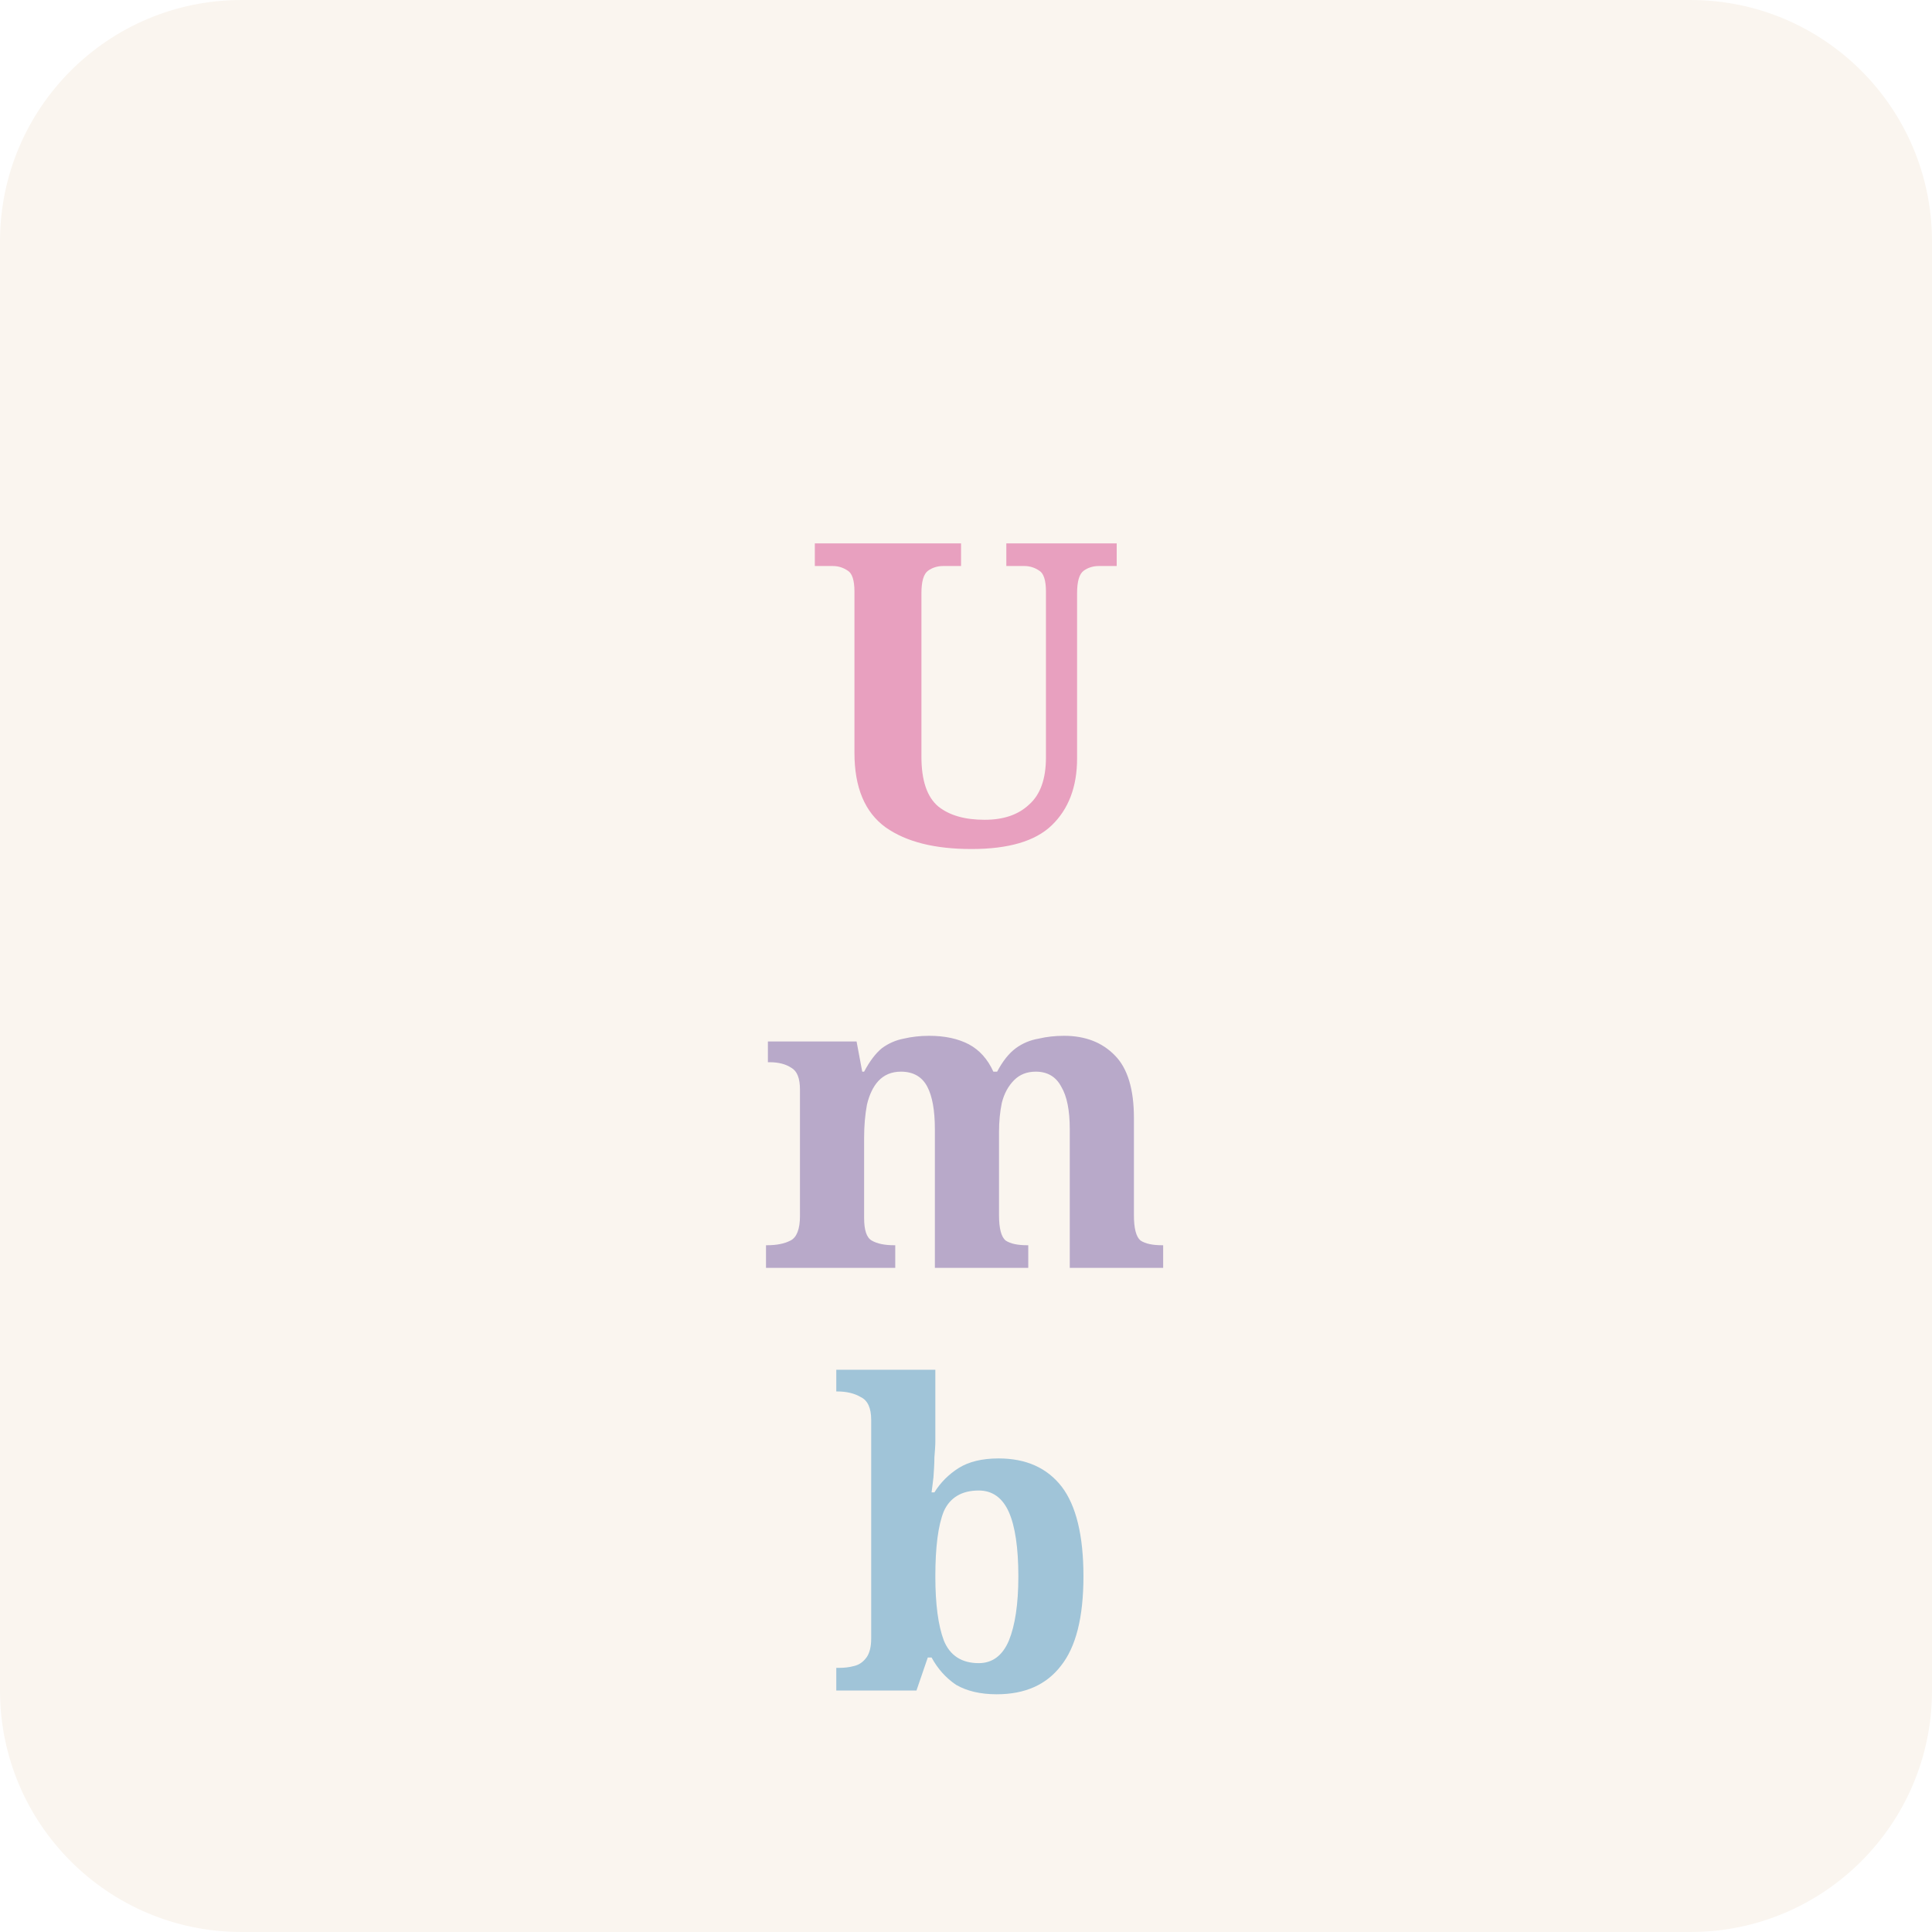
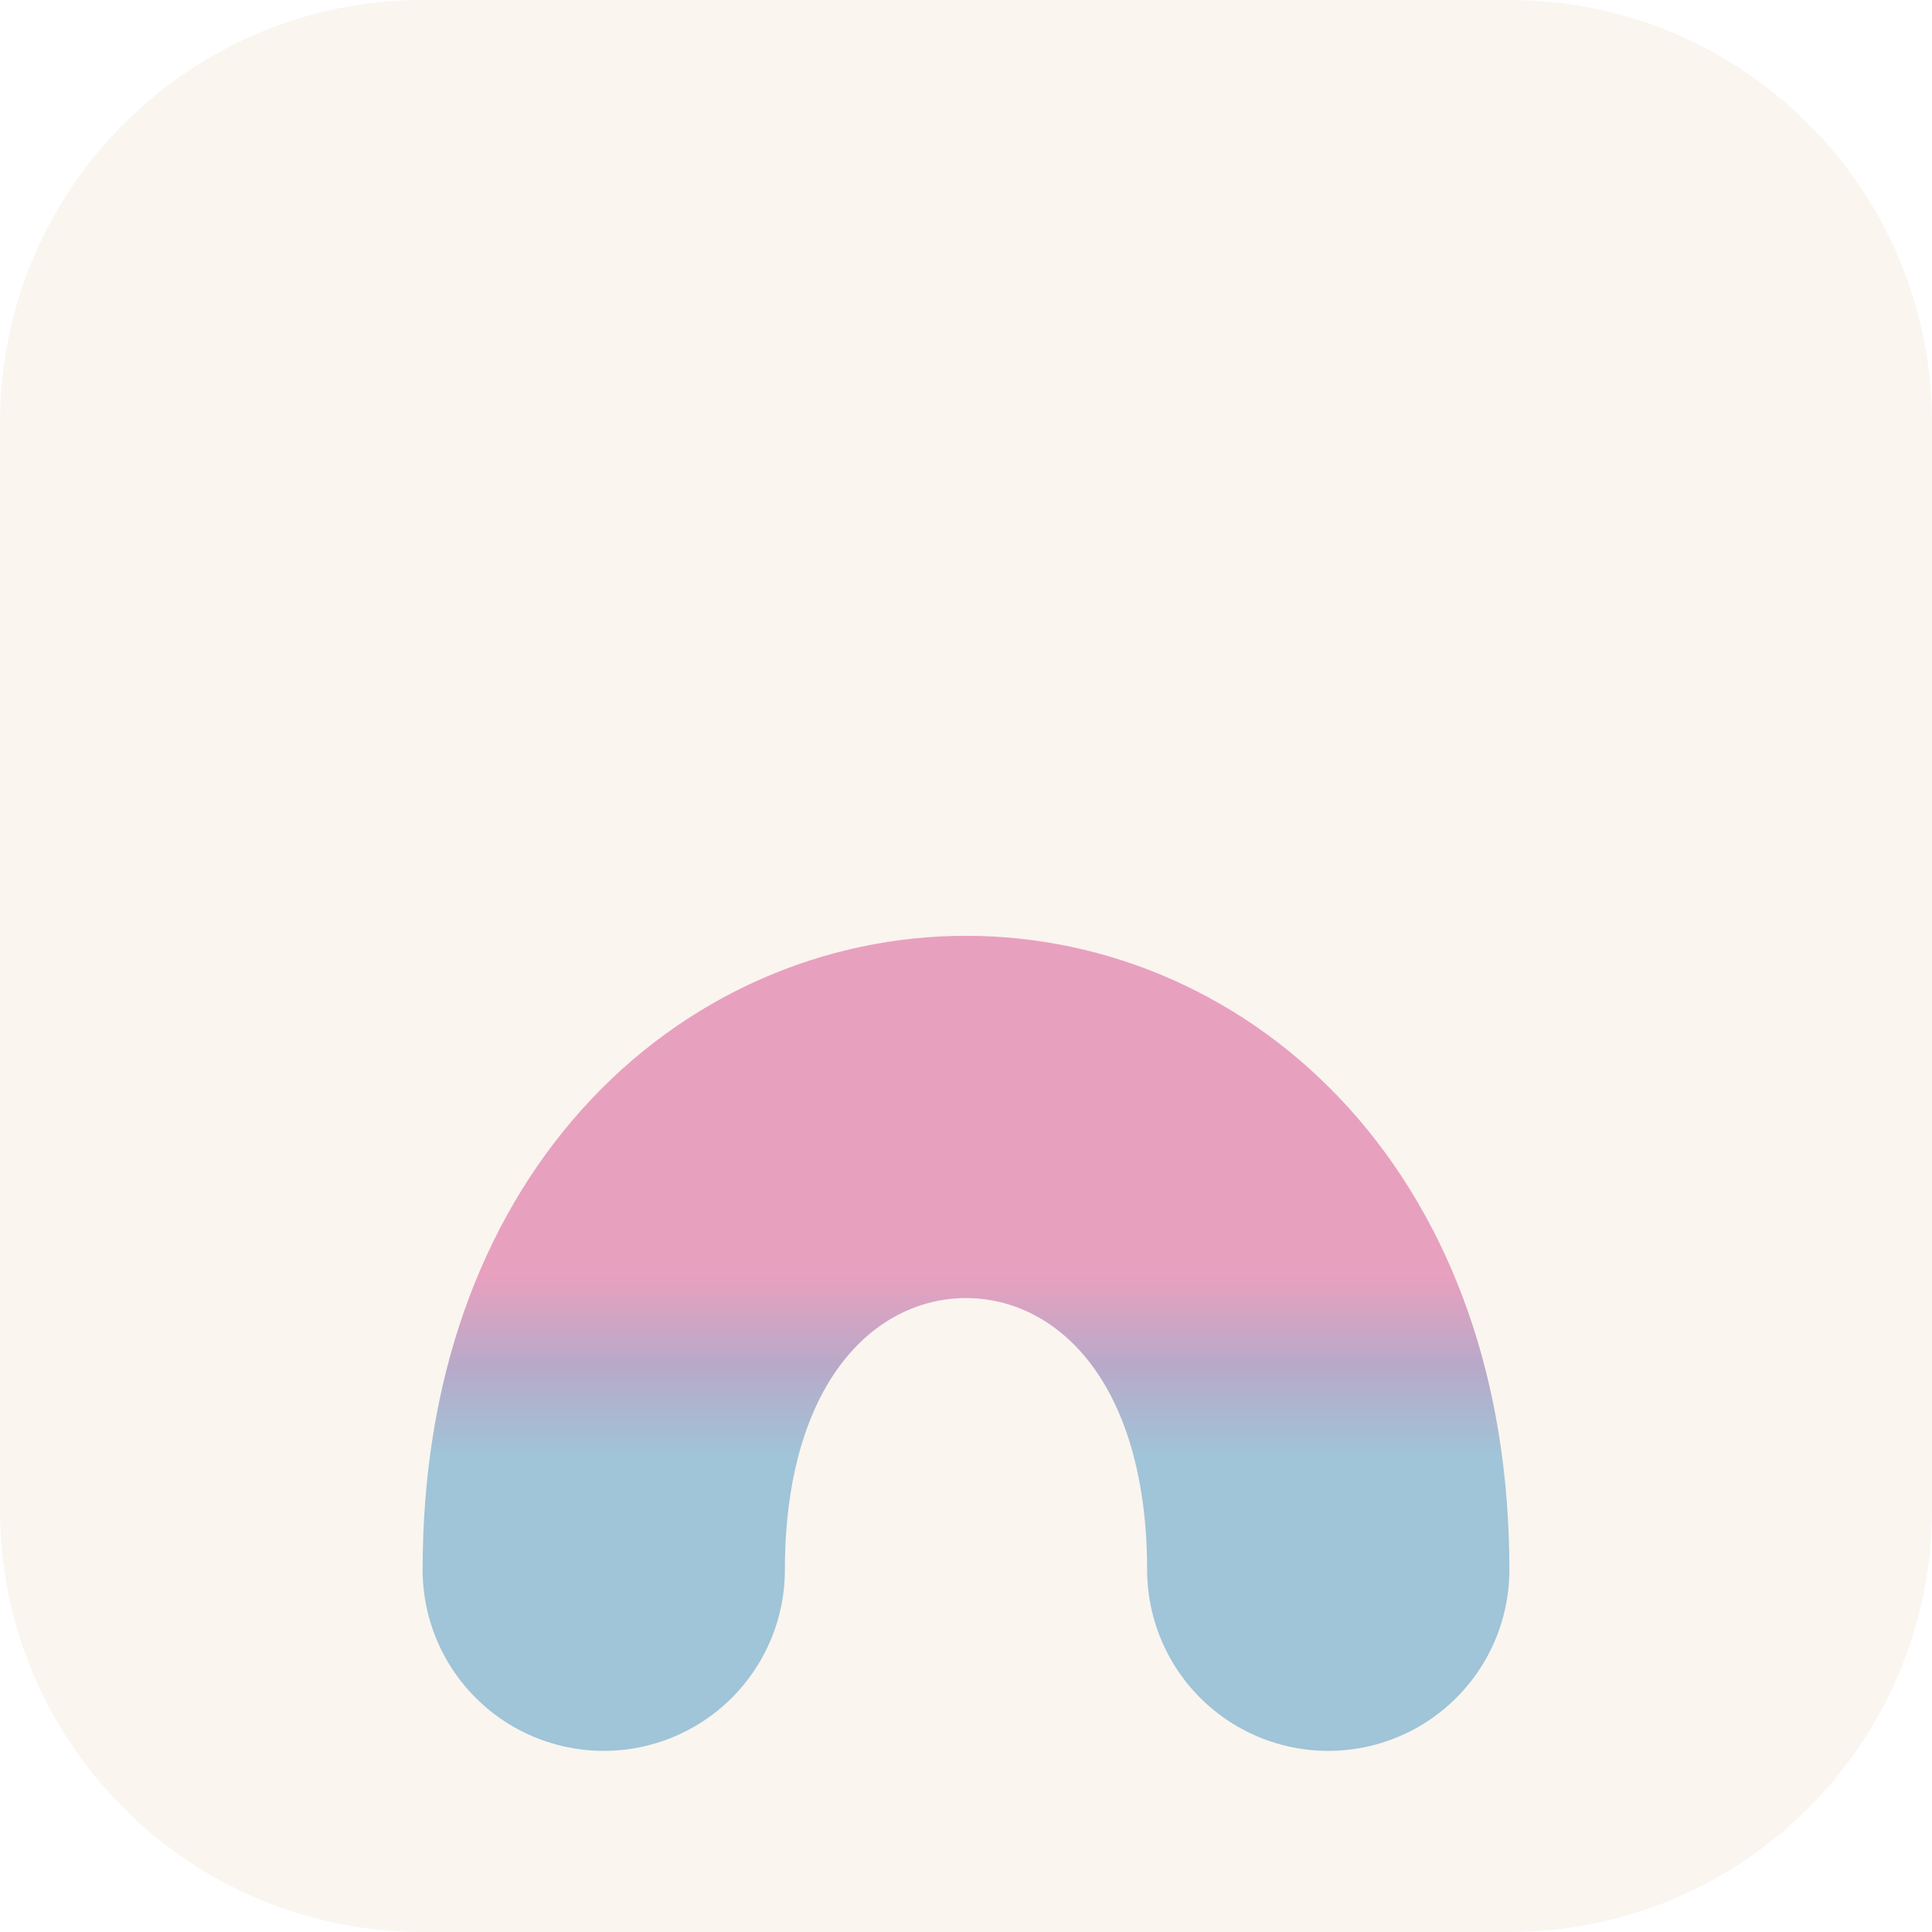
<svg xmlns="http://www.w3.org/2000/svg" viewBox="0 0 32 32">
-   <rect width="32" height="32" rx="4" fill="#FAF5EF" />
-   <text x="16" y="14" text-anchor="middle" font-size="7" font-family="serif" fill="#E8A0BF" font-weight="bold">U</text>
-   <text x="16" y="21" text-anchor="middle" font-size="7" font-family="serif" fill="#B8A9C9" font-weight="bold">m</text>
-   <text x="16" y="28" text-anchor="middle" font-size="7" font-family="serif" fill="#A0C4D8" font-weight="bold">b</text>
+   <defs>
+     <linearGradient id="rainbow" x1="0" y1="0" x2="0" y2="1">
+       <stop offset="0%" stop-color="#E8A0BF" />
+       <stop offset="35%" stop-color="#E8A0BF" />
+       <stop offset="55%" stop-color="#B8A9C9" />
+       <stop offset="75%" stop-color="#A0C4D8" />
+       <stop offset="100%" stop-color="#A0C4D8" />
+     </linearGradient>
+   </defs>
+   <rect width="32" height="32" rx="7" fill="#FAF5EF" />
+   <path d="M10 26 C10 16, 22 16, 22 26" stroke="url(#rainbow)" stroke-width="6" stroke-linecap="round" fill="none" />
</svg>
